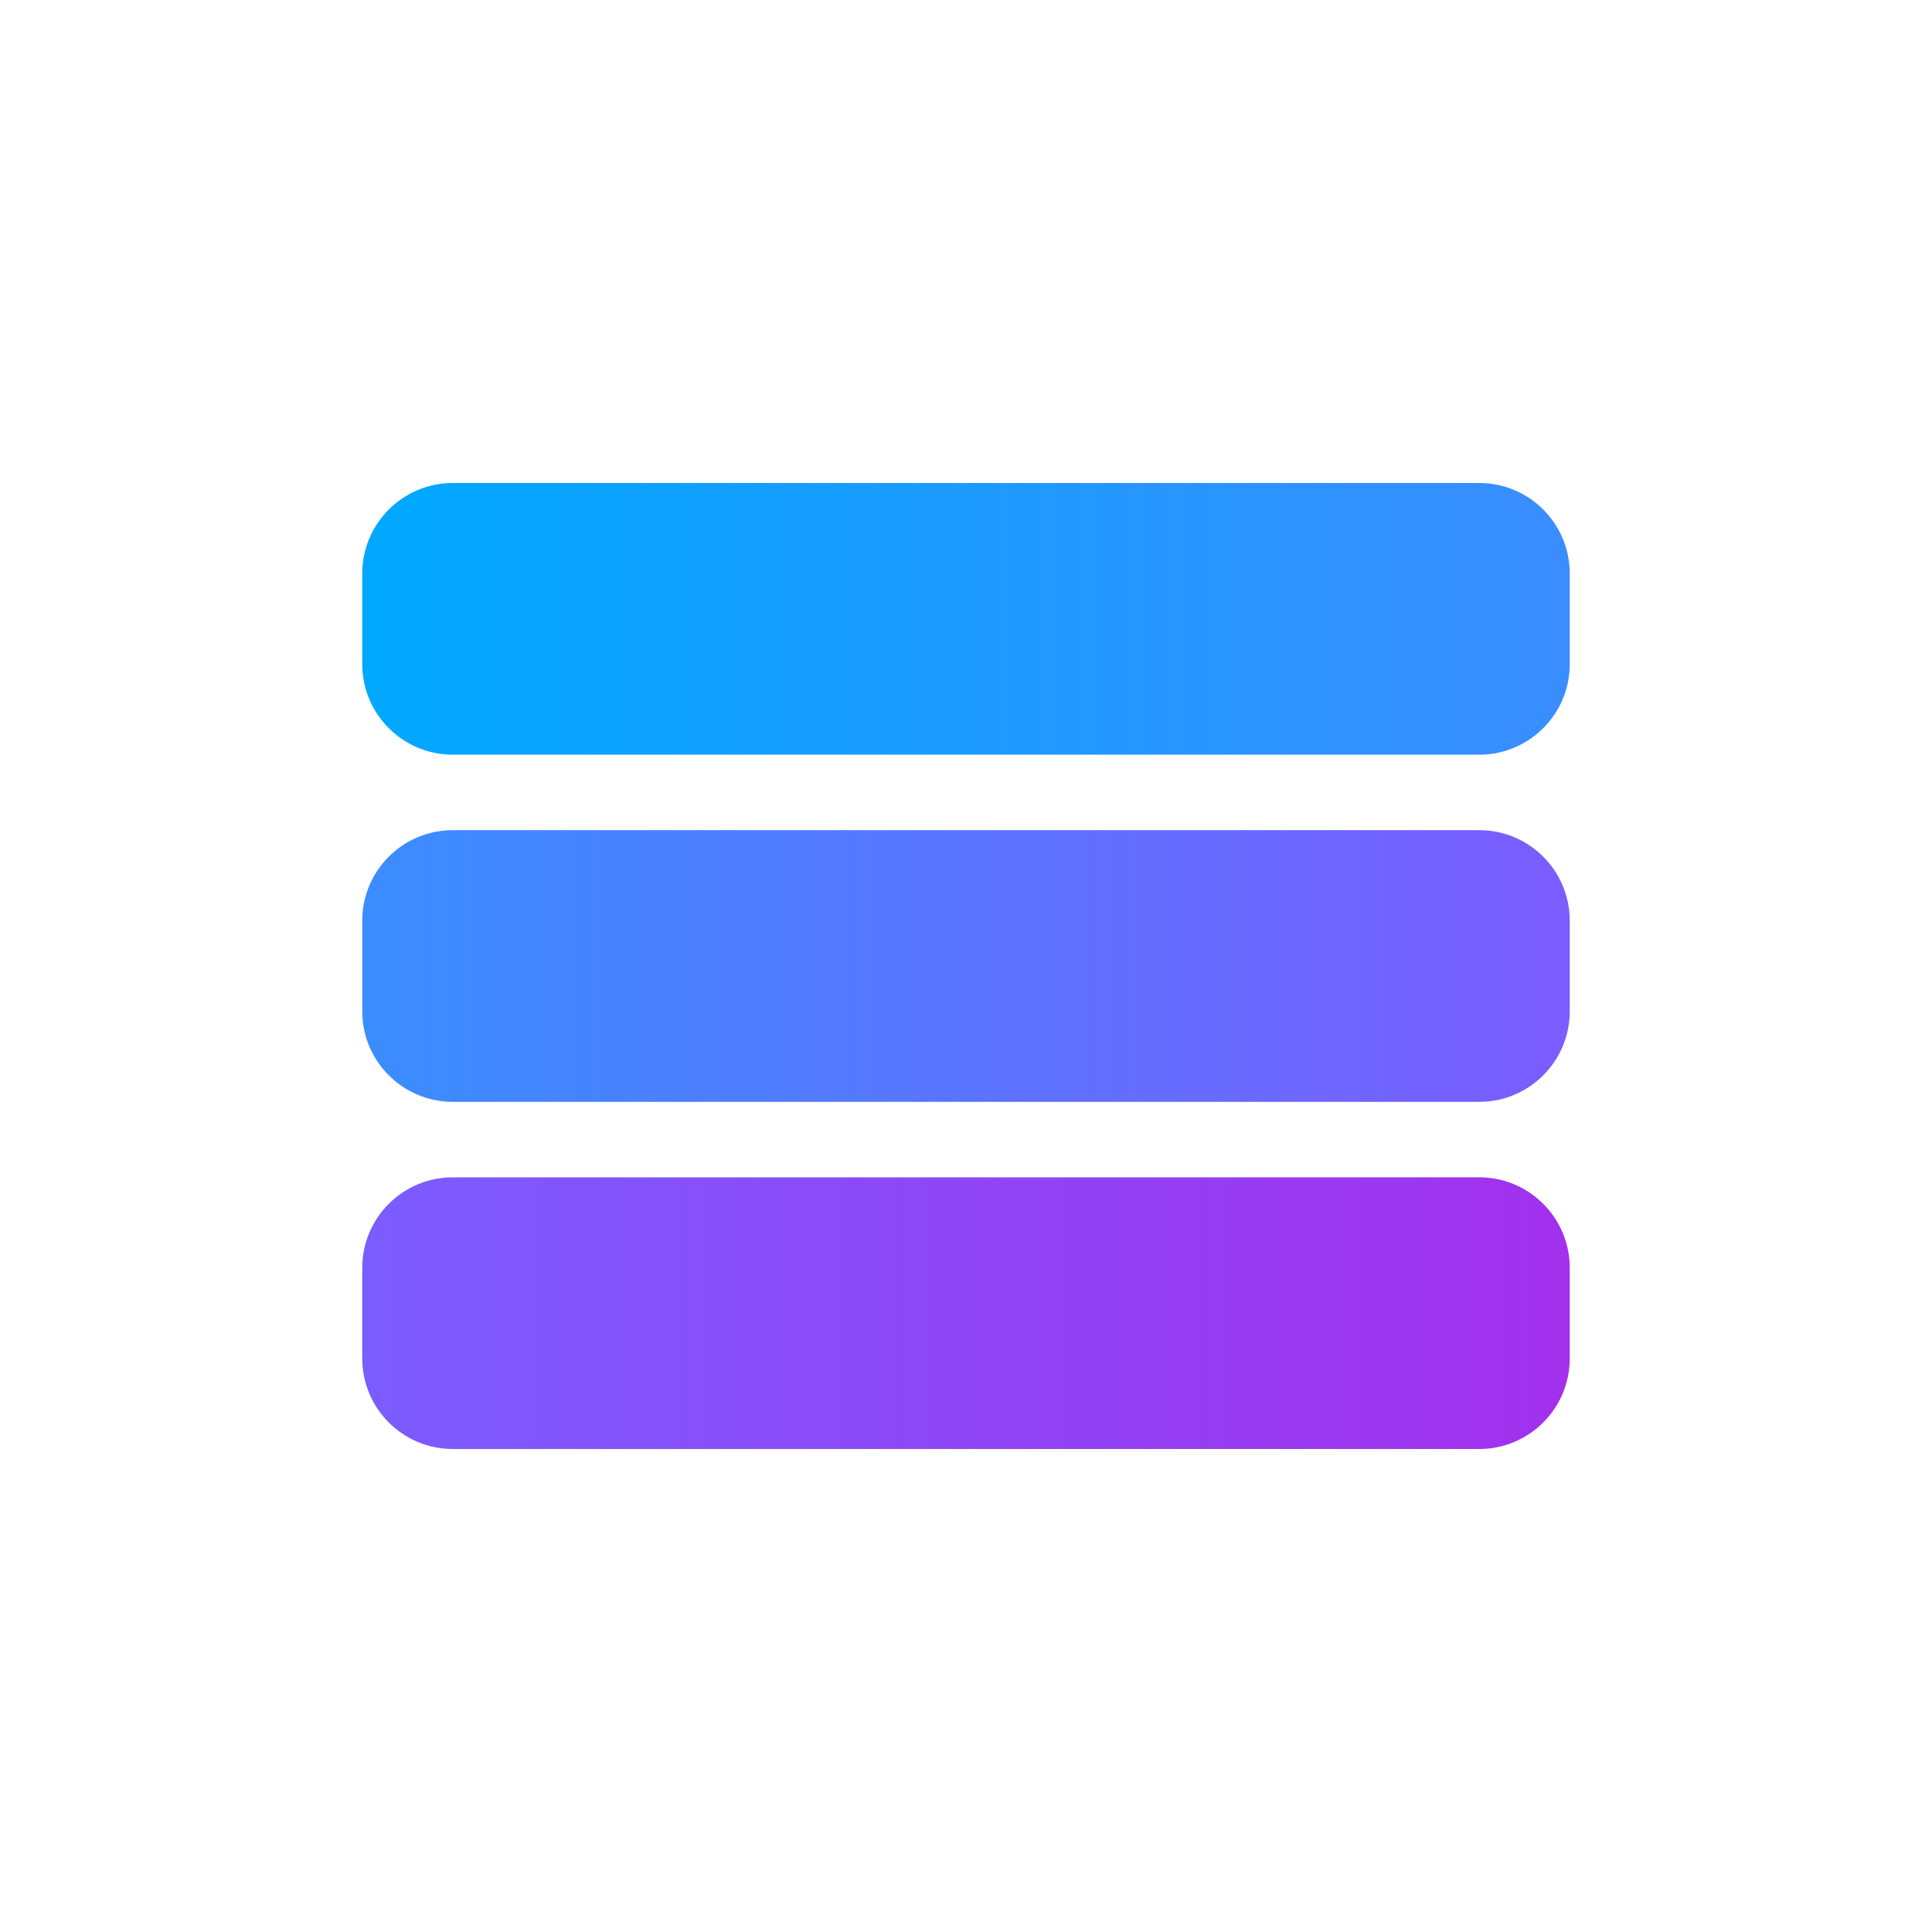
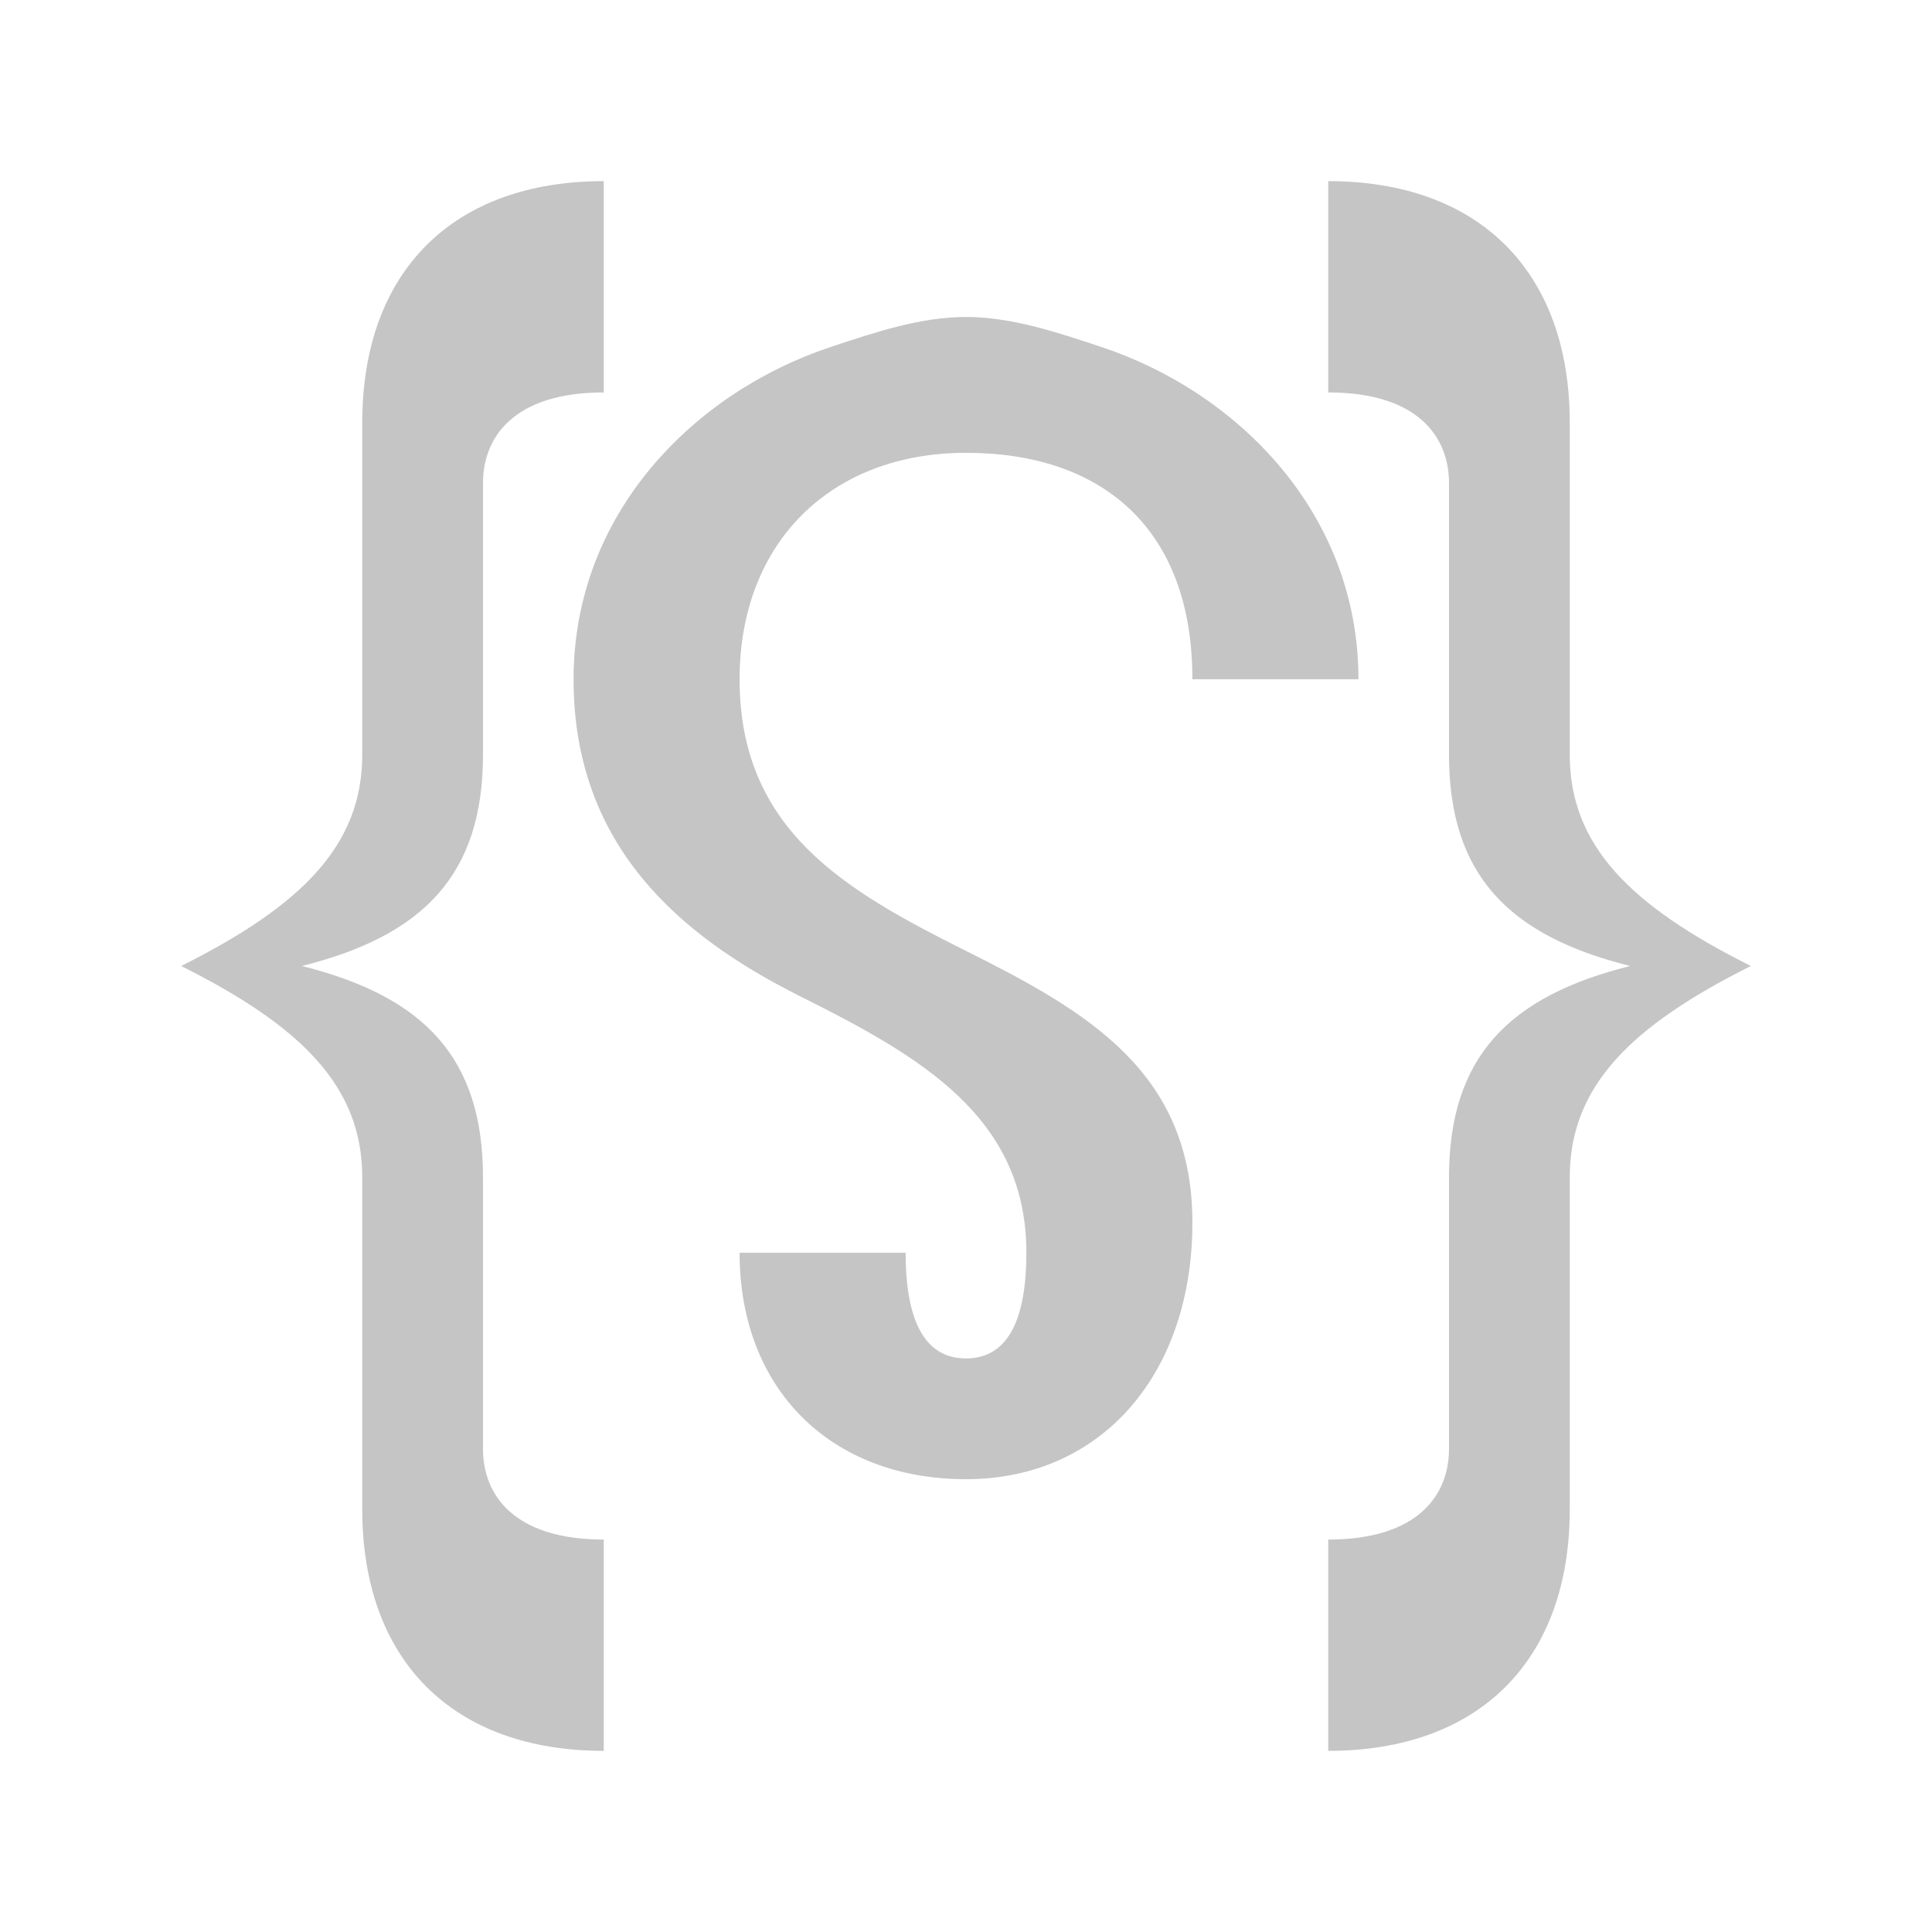
<svg xmlns="http://www.w3.org/2000/svg" width="512" height="512" viewBox="0 0 512 512" fill="none">
-   <defs>
-     <linearGradient id="grad_blue" x1="0%" y1="0%" x2="100%" y2="0%">
-       <stop offset="0%" stop-color="#00A8FF" />
-       <stop offset="100%" stop-color="#3A8DFF" />
-     </linearGradient>
-     <linearGradient id="grad_mid" x1="0%" y1="0%" x2="100%" y2="0%">
-       <stop offset="0%" stop-color="#3A8DFF" />
-       <stop offset="100%" stop-color="#7B5CFF" />
-     </linearGradient>
-     <linearGradient id="grad_purple" x1="0%" y1="0%" x2="100%" y2="0%">
-       <stop offset="0%" stop-color="#7B5CFF" />
-       <stop offset="100%" stop-color="#A230ED" />
-     </linearGradient>
-   </defs>
-   <rect x="96" y="128" width="320" height="72" rx="24" fill="url(#grad_blue)" />
-   <rect x="96" y="220" width="320" height="72" rx="24" fill="url(#grad_mid)" />
-   <rect x="96" y="312" width="320" height="72" rx="24" fill="url(#grad_purple)" />
+   <path d="M160 48 C120 48, 96 72, 96 112 L96 200 C96 224, 80 240, 48 256 C80 272, 96 288, 96 312 L96 400 C96 440, 120 464, 160 464 L160 408 C136 408, 128 396, 128 384 L128 312 C128 280, 112 264, 80 256 C112 248, 128 232, 128 200 L128 128 C128 116, 136 104, 160 104 Z" fill="#C5C5C5" />
+   <path d="M352 48 C392 48, 416 72, 416 112 L416 200 C416 224, 432 240, 464 256 C432 272, 416 288, 416 312 L416 400 C416 440, 392 464, 352 464 L352 408 C376 408, 384 396, 384 384 L384 312 C384 280, 400 264, 432 256 C400 248, 384 232, 384 200 L384 128 C384 116, 376 104, 352 104 Z" fill="#C5C5C5" />
+   <path d="M316 180 C316 140, 292 120, 256 120 C220 120, 196 144, 196 180 C196 220, 224 236, 256 252 C288 268, 316 284, 316 324 C316 364, 292 392, 256 392 C220 392, 196 368, 196 332 L240 332 C240 348, 244 360, 256 360 C268 360, 272 348, 272 332 C272 296, 244 280, 212 264 C180 248, 152 224, 152 180 C152 136, 184 104, 220 92 C232 88, 244 84, 256 84 C268 84, 280 88, 292 92 C328 104, 360 136, 360 180 Z" fill="#C5C5C5" />
</svg>
